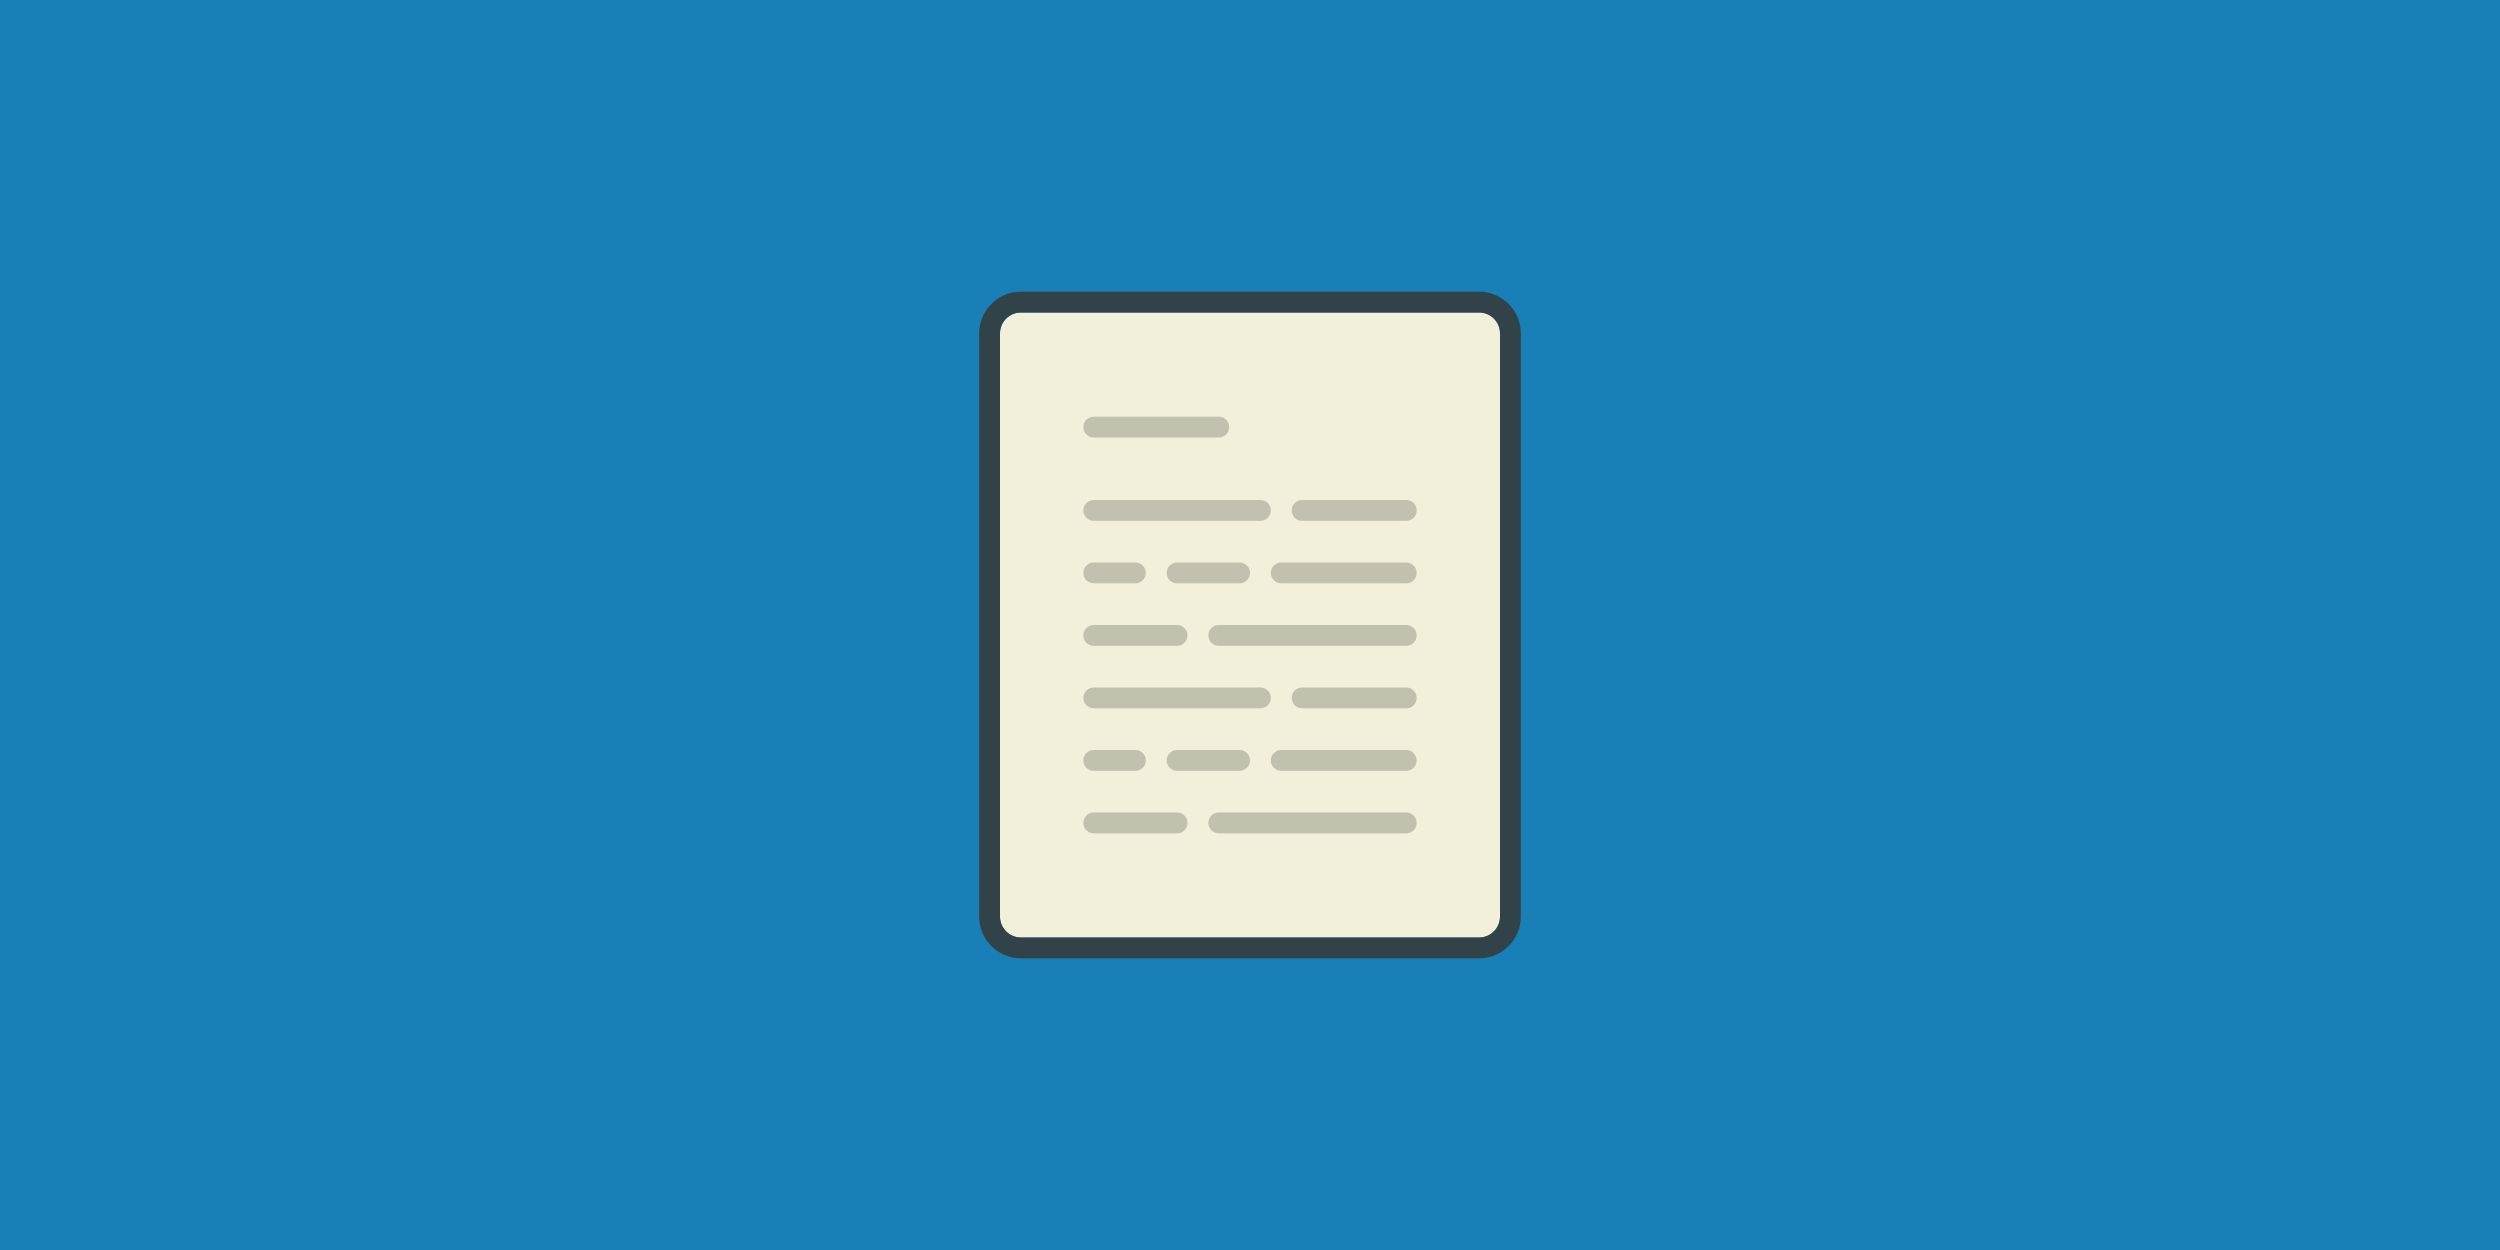
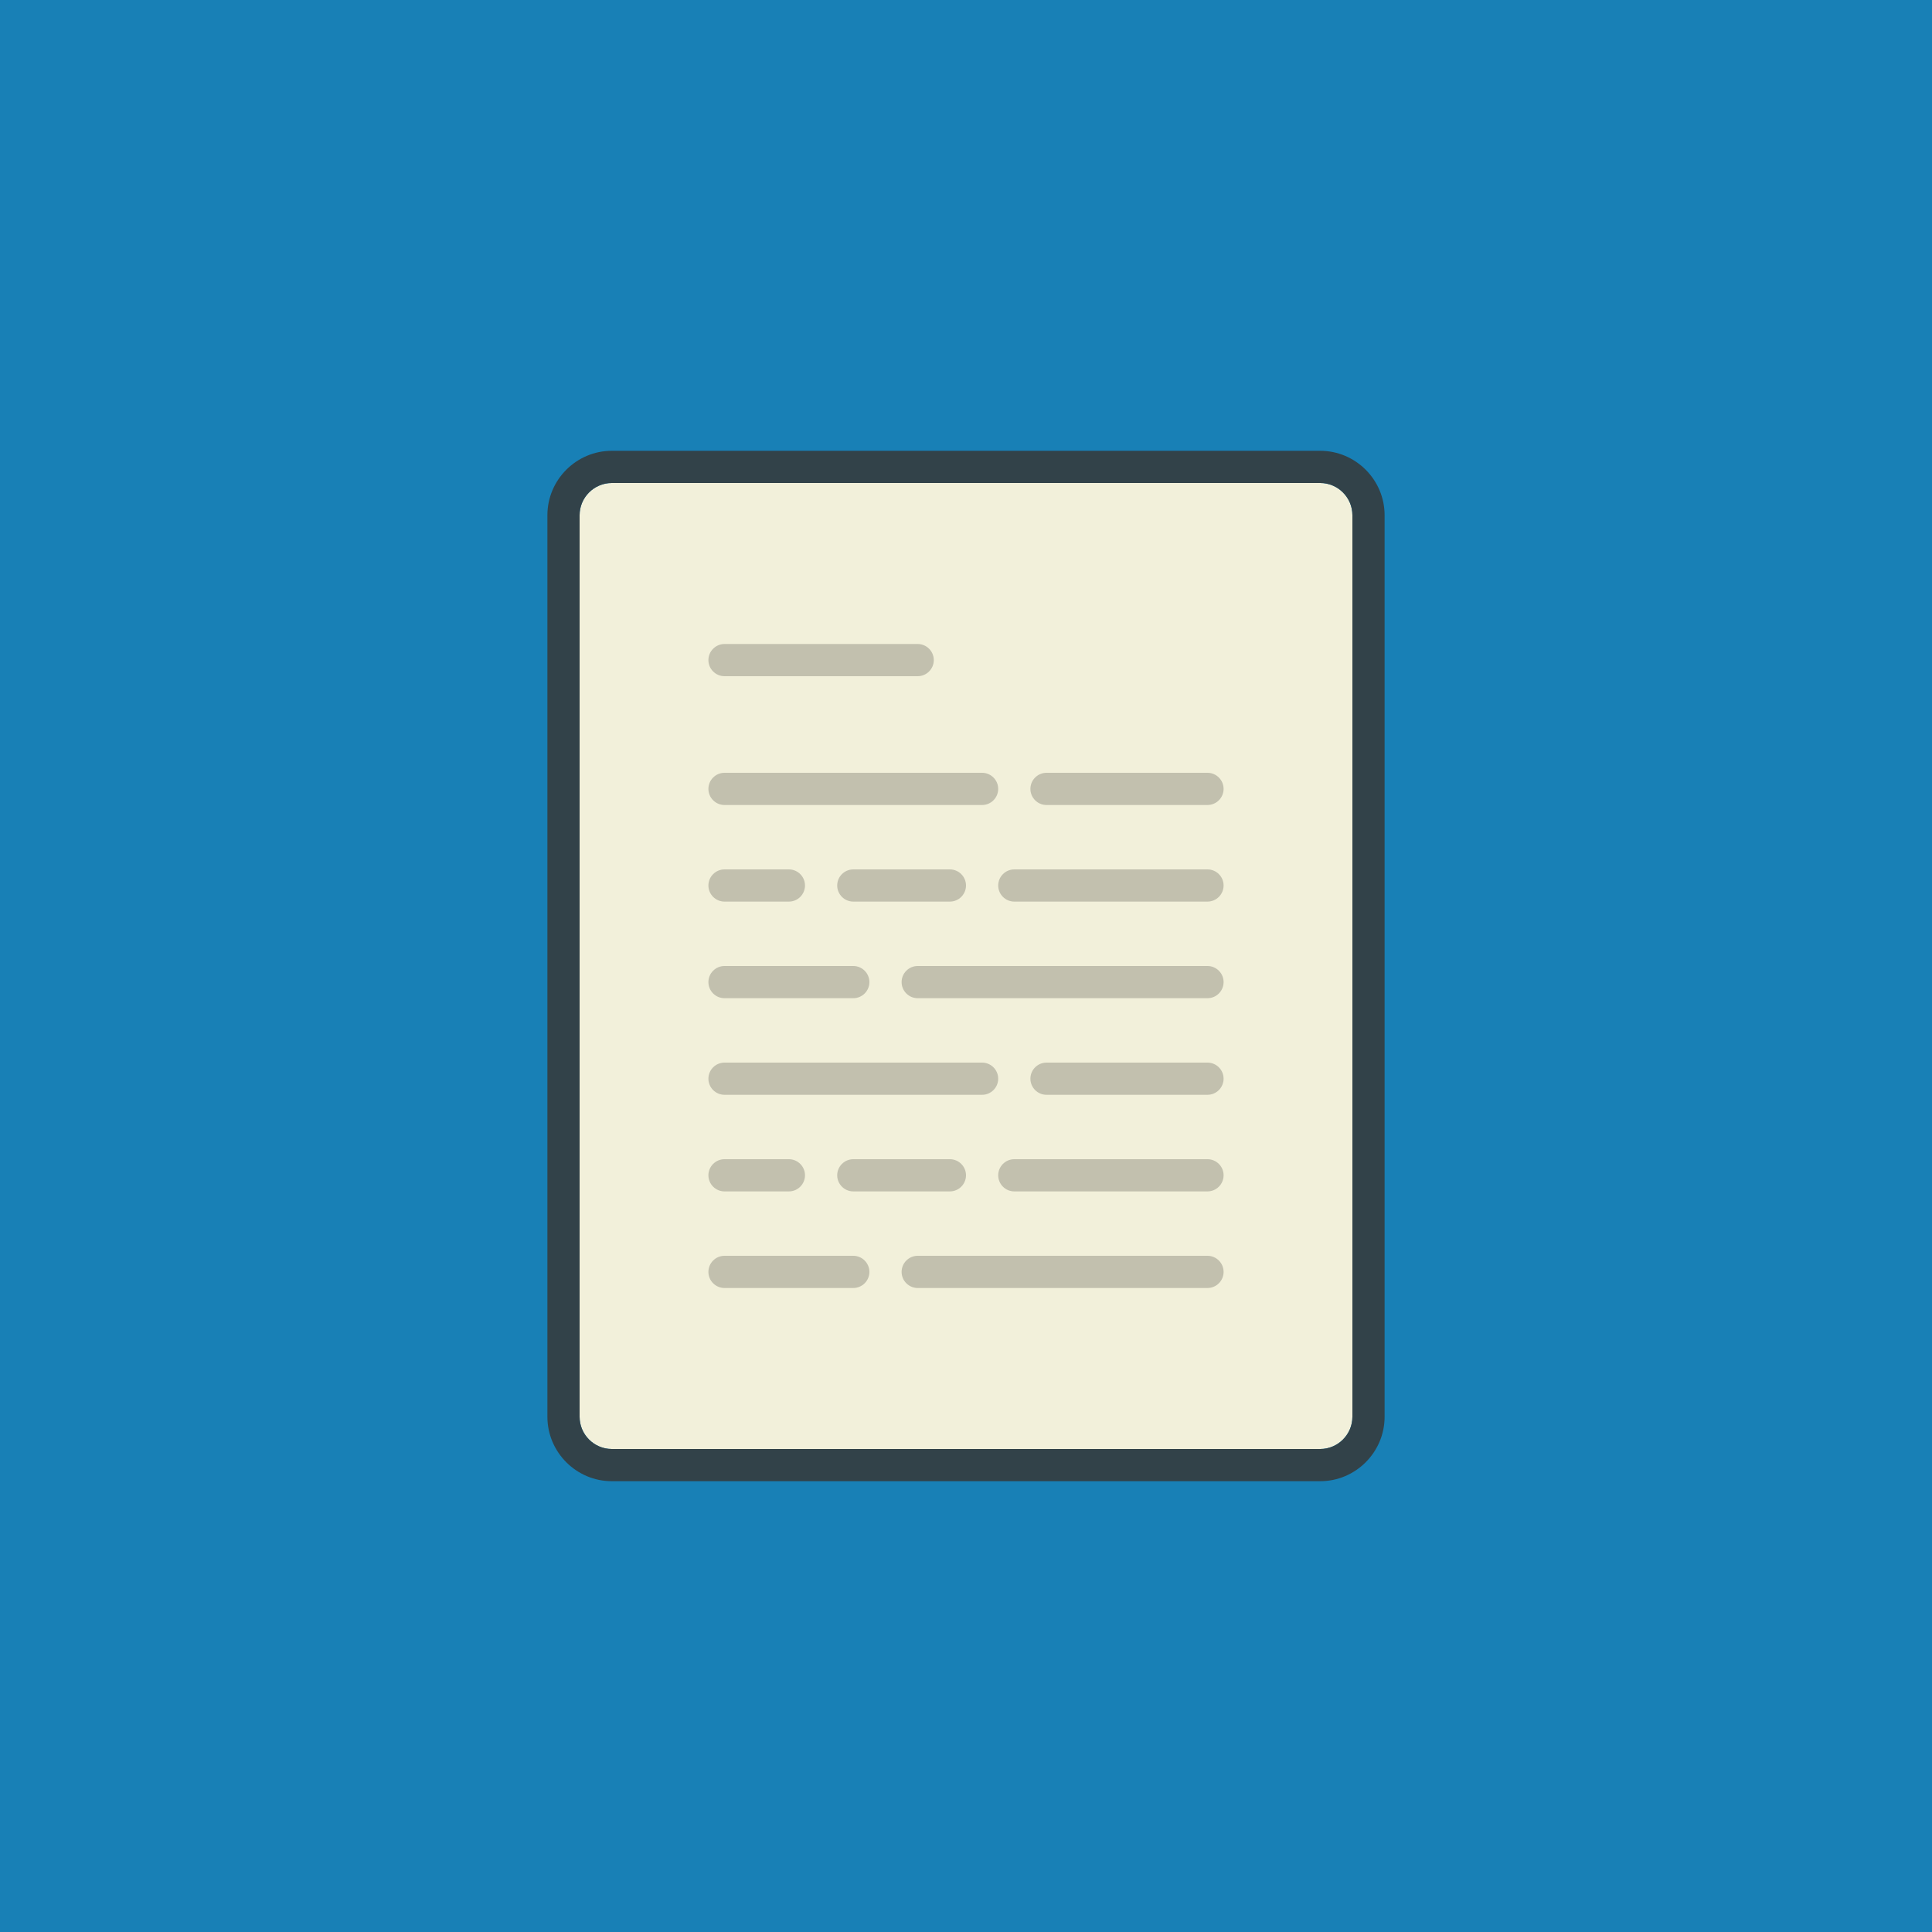
- <svg xmlns="http://www.w3.org/2000/svg" version="1.1" id="Layer_1" x="0px" y="0px" viewBox="-65 277 480 240" style="enable-background:new -65 277 480 240;" xml:space="preserve">
+ <svg xmlns="http://www.w3.org/2000/svg" version="1.1" id="Layer_1" x="0px" y="0px" viewBox="55 277 240 240" style="enable-background:new 55 277 240 240;" xml:space="preserve">
  <style type="text/css">
	.st0{fill:#1880B6;}
	.st1{fill:#F2F0DA;}
	.st2{opacity:0.2;}
	.st3{fill:#324249;}
</style>
-   <rect id="Call_to_Action_2_" x="-65" y="277" class="st0" width="480" height="240" />
+   <rect id="Call_to_Action_2_" x="55" y="277" class="st0" width="240" height="240" />
  <g>
    <g>
      <path class="st1" d="M219,337h-88c-2.2,0-4,1.8-4,4v112c0,2.2,1.8,4,4,4h88c2.2,0,4-1.8,4-4v-84v-28C223,338.8,221.2,337,219,337z    " />
    </g>
    <g class="st2">
-       <path d="M145,361h24c1.1,0,2-0.9,2-2s-0.9-2-2-2h-24c-1.1,0-2,0.9-2,2C143,360.1,143.9,361,145,361z" />
+       <path d="M145,361h24c1.1,0,2-0.9,2-2s-0.9-2-2-2h-24c-1.1,0-2,0.9-2,2S143.9,361,145,361z" />
      <path d="M145,413h32c1.1,0,2-0.9,2-2s-0.9-2-2-2h-32c-1.1,0-2,0.9-2,2S143.9,413,145,413z" />
      <path d="M185,413h20c1.1,0,2-0.9,2-2s-0.9-2-2-2h-20c-1.1,0-2,0.9-2,2S183.9,413,185,413z" />
-       <path d="M145,377h32c1.1,0,2-0.9,2-2s-0.9-2-2-2h-32c-1.1,0-2,0.9-2,2C143,376.1,143.9,377,145,377z" />
-       <path d="M185,377h20c1.1,0,2-0.9,2-2s-0.9-2-2-2h-20c-1.1,0-2,0.9-2,2C183,376.1,183.9,377,185,377z" />
+       <path d="M145,377h32c1.1,0,2-0.9,2-2s-0.9-2-2-2h-32c-1.1,0-2,0.9-2,2S143.9,377,145,377z" />
+       <path d="M185,377h20c1.1,0,2-0.9,2-2s-0.9-2-2-2h-20c-1.1,0-2,0.9-2,2S183.9,377,185,377z" />
      <path d="M205,433h-36c-1.1,0-2,0.9-2,2s0.9,2,2,2h36c1.1,0,2-0.9,2-2S206.1,433,205,433z" />
      <path d="M161,433h-16c-1.1,0-2,0.9-2,2s0.9,2,2,2h16c1.1,0,2-0.9,2-2S162.1,433,161,433z" />
      <path d="M145,425h8c1.1,0,2-0.9,2-2s-0.9-2-2-2h-8c-1.1,0-2,0.9-2,2S143.9,425,145,425z" />
      <path d="M161,421c-1.1,0-2,0.9-2,2s0.9,2,2,2h12c1.1,0,2-0.9,2-2s-0.9-2-2-2H161z" />
      <path d="M205,421h-24c-1.1,0-2,0.9-2,2s0.9,2,2,2h24c1.1,0,2-0.9,2-2S206.1,421,205,421z" />
-       <path d="M205,397h-36c-1.1,0-2,0.9-2,2c0,1.1,0.9,2,2,2h36c1.1,0,2-0.9,2-2C207,397.9,206.1,397,205,397z" />
-       <path d="M161,397h-16c-1.1,0-2,0.9-2,2c0,1.1,0.9,2,2,2h16c1.1,0,2-0.9,2-2C163,397.9,162.1,397,161,397z" />
+       <path d="M205,397h-36c-1.1,0-2,0.9-2,2s0.9,2,2,2h36c1.1,0,2-0.9,2-2S206.1,397,205,397z" />
+       <path d="M161,397h-16c-1.1,0-2,0.9-2,2s0.9,2,2,2h16c1.1,0,2-0.9,2-2S162.1,397,161,397z" />
      <path d="M145,389h8c1.1,0,2-0.9,2-2s-0.9-2-2-2h-8c-1.1,0-2,0.9-2,2S143.9,389,145,389z" />
      <path d="M161,385c-1.1,0-2,0.9-2,2s0.9,2,2,2h12c1.1,0,2-0.9,2-2s-0.9-2-2-2H161z" />
      <path d="M205,385h-24c-1.1,0-2,0.9-2,2s0.9,2,2,2h24c1.1,0,2-0.9,2-2S206.1,385,205,385z" />
    </g>
  </g>
  <path class="st3" d="M227,453v-4V345v-4c0-4.4-3.6-8-8-8h-88c-4.4,0-8,3.6-8,8v4v104v4c0,4.4,3.6,8,8,8h88  C223.4,461,227,457.4,227,453L227,453z M223,369v84c0,2.2-1.8,4-4,4h-88c-2.2,0-4-1.8-4-4V341c0-2.2,1.8-4,4-4h88c2.2,0,4,1.8,4,4  V369z" />
</svg>
